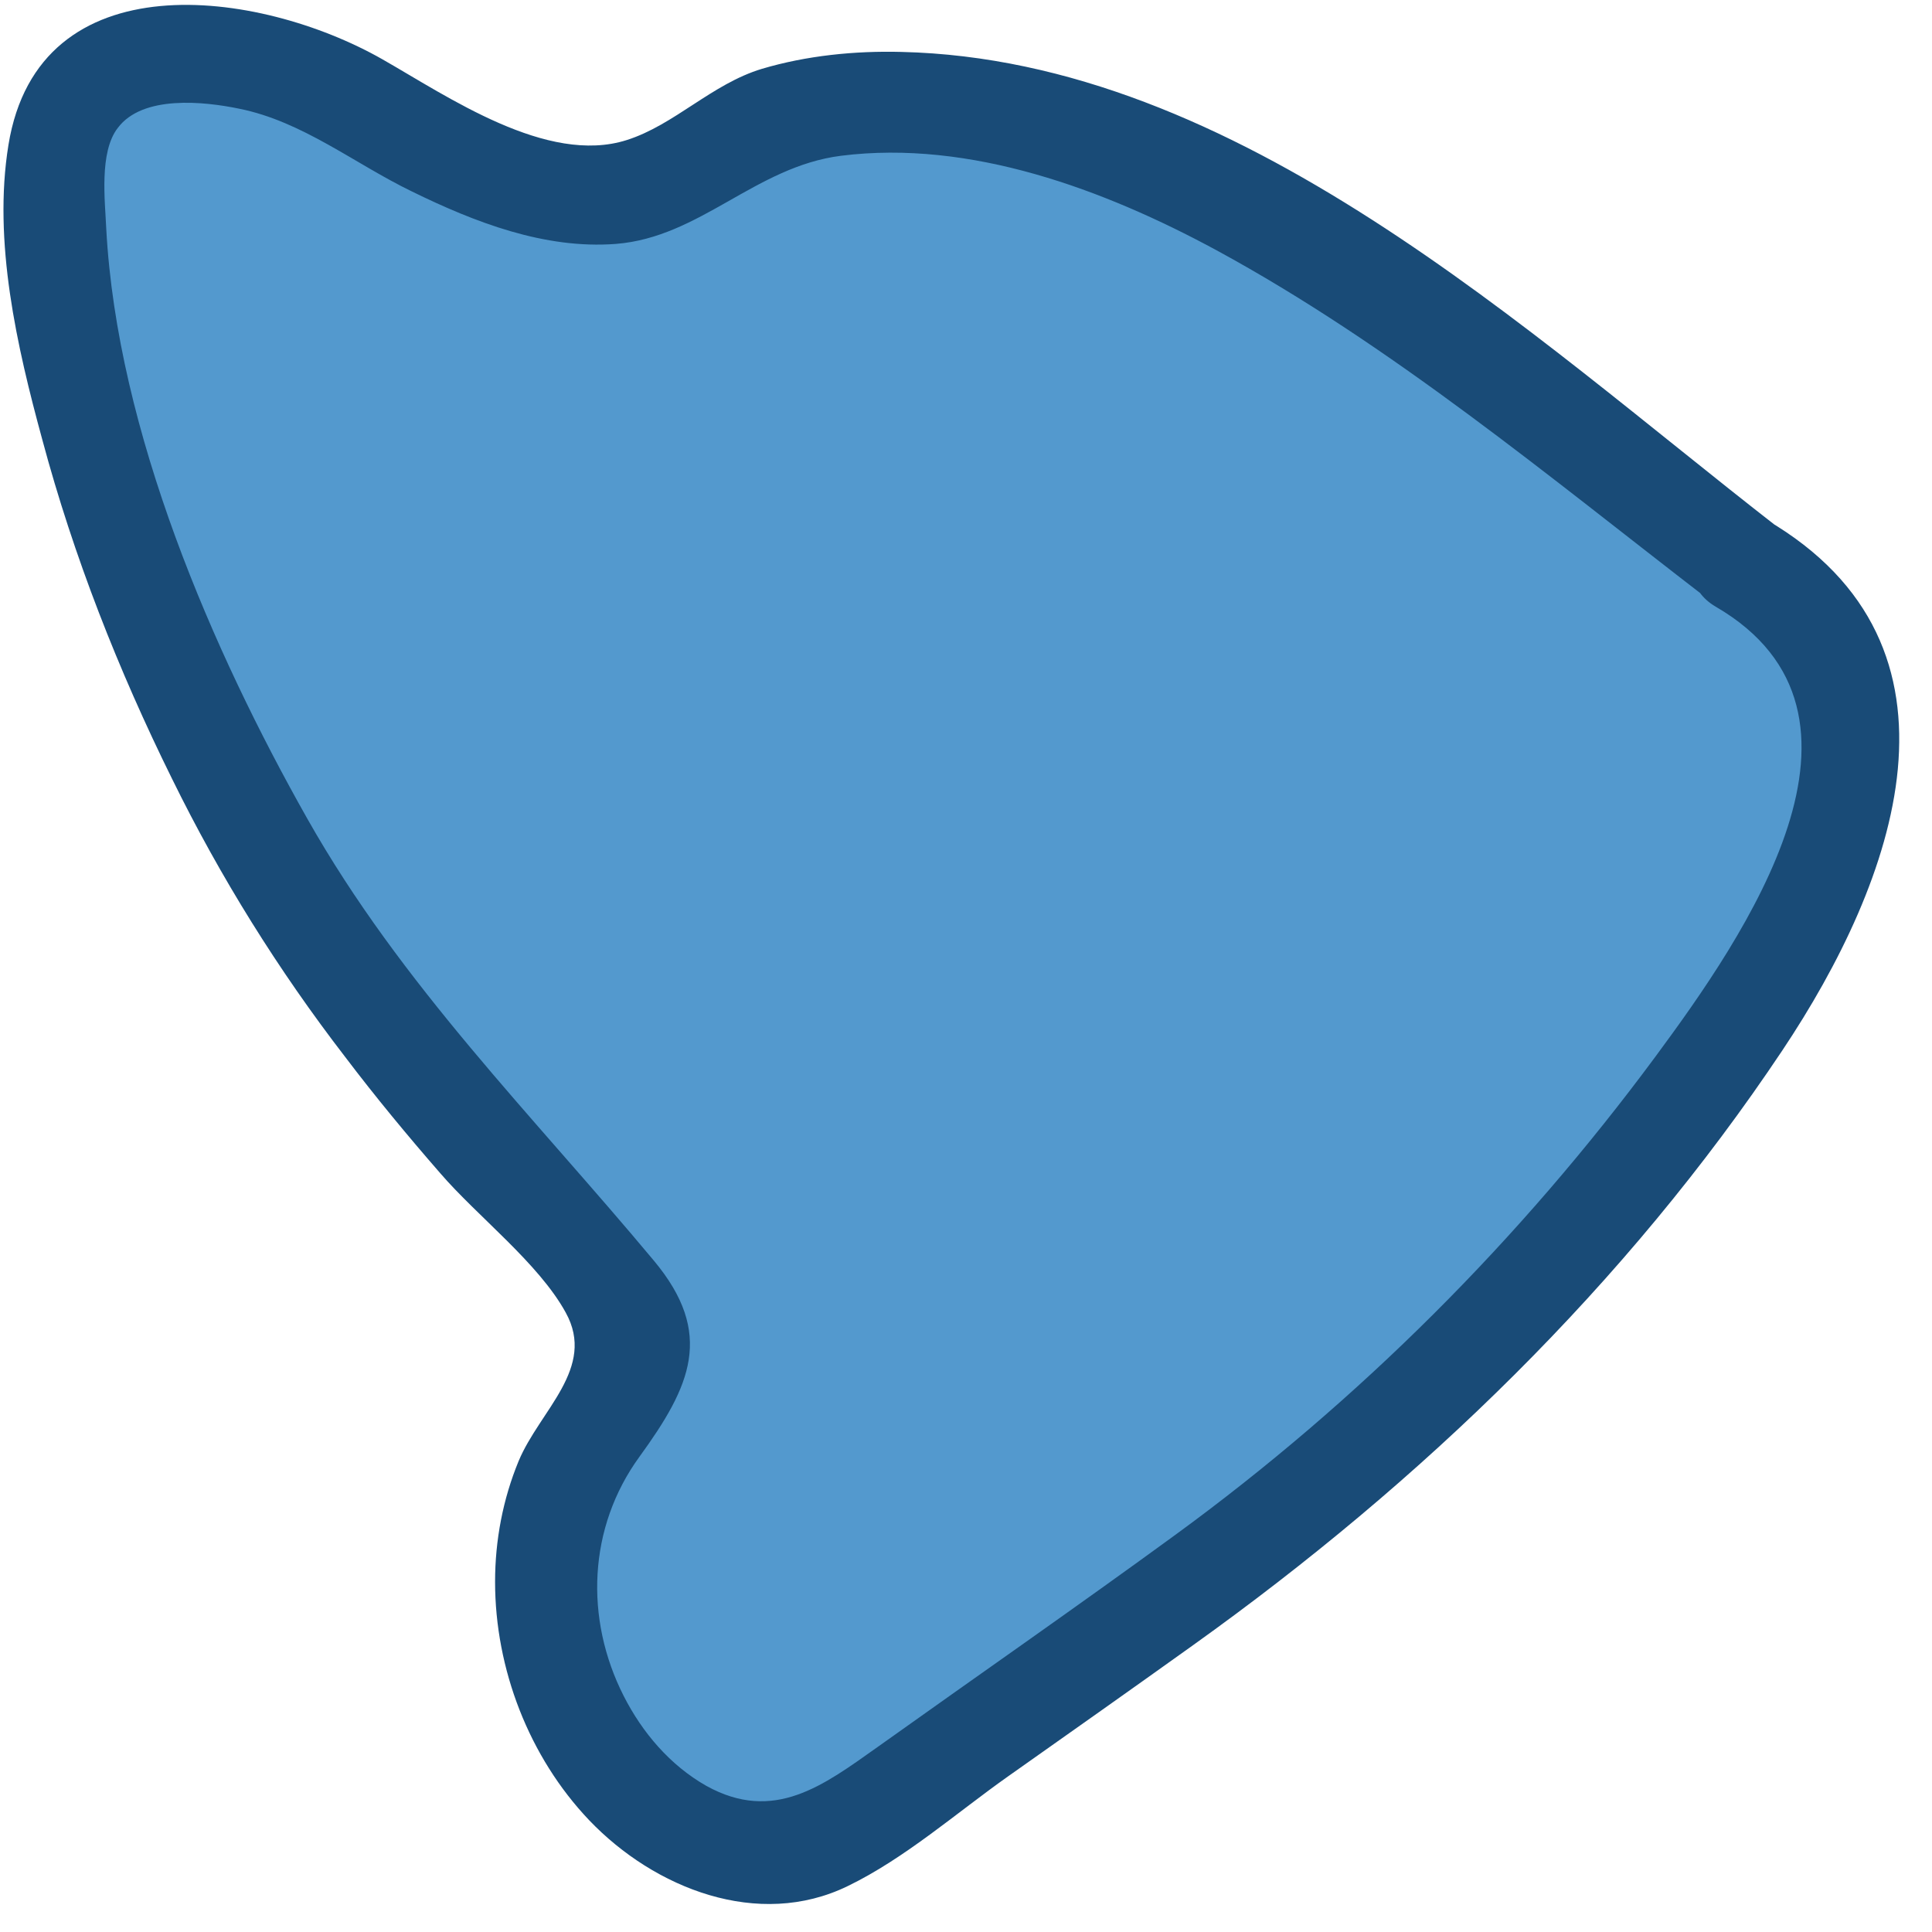
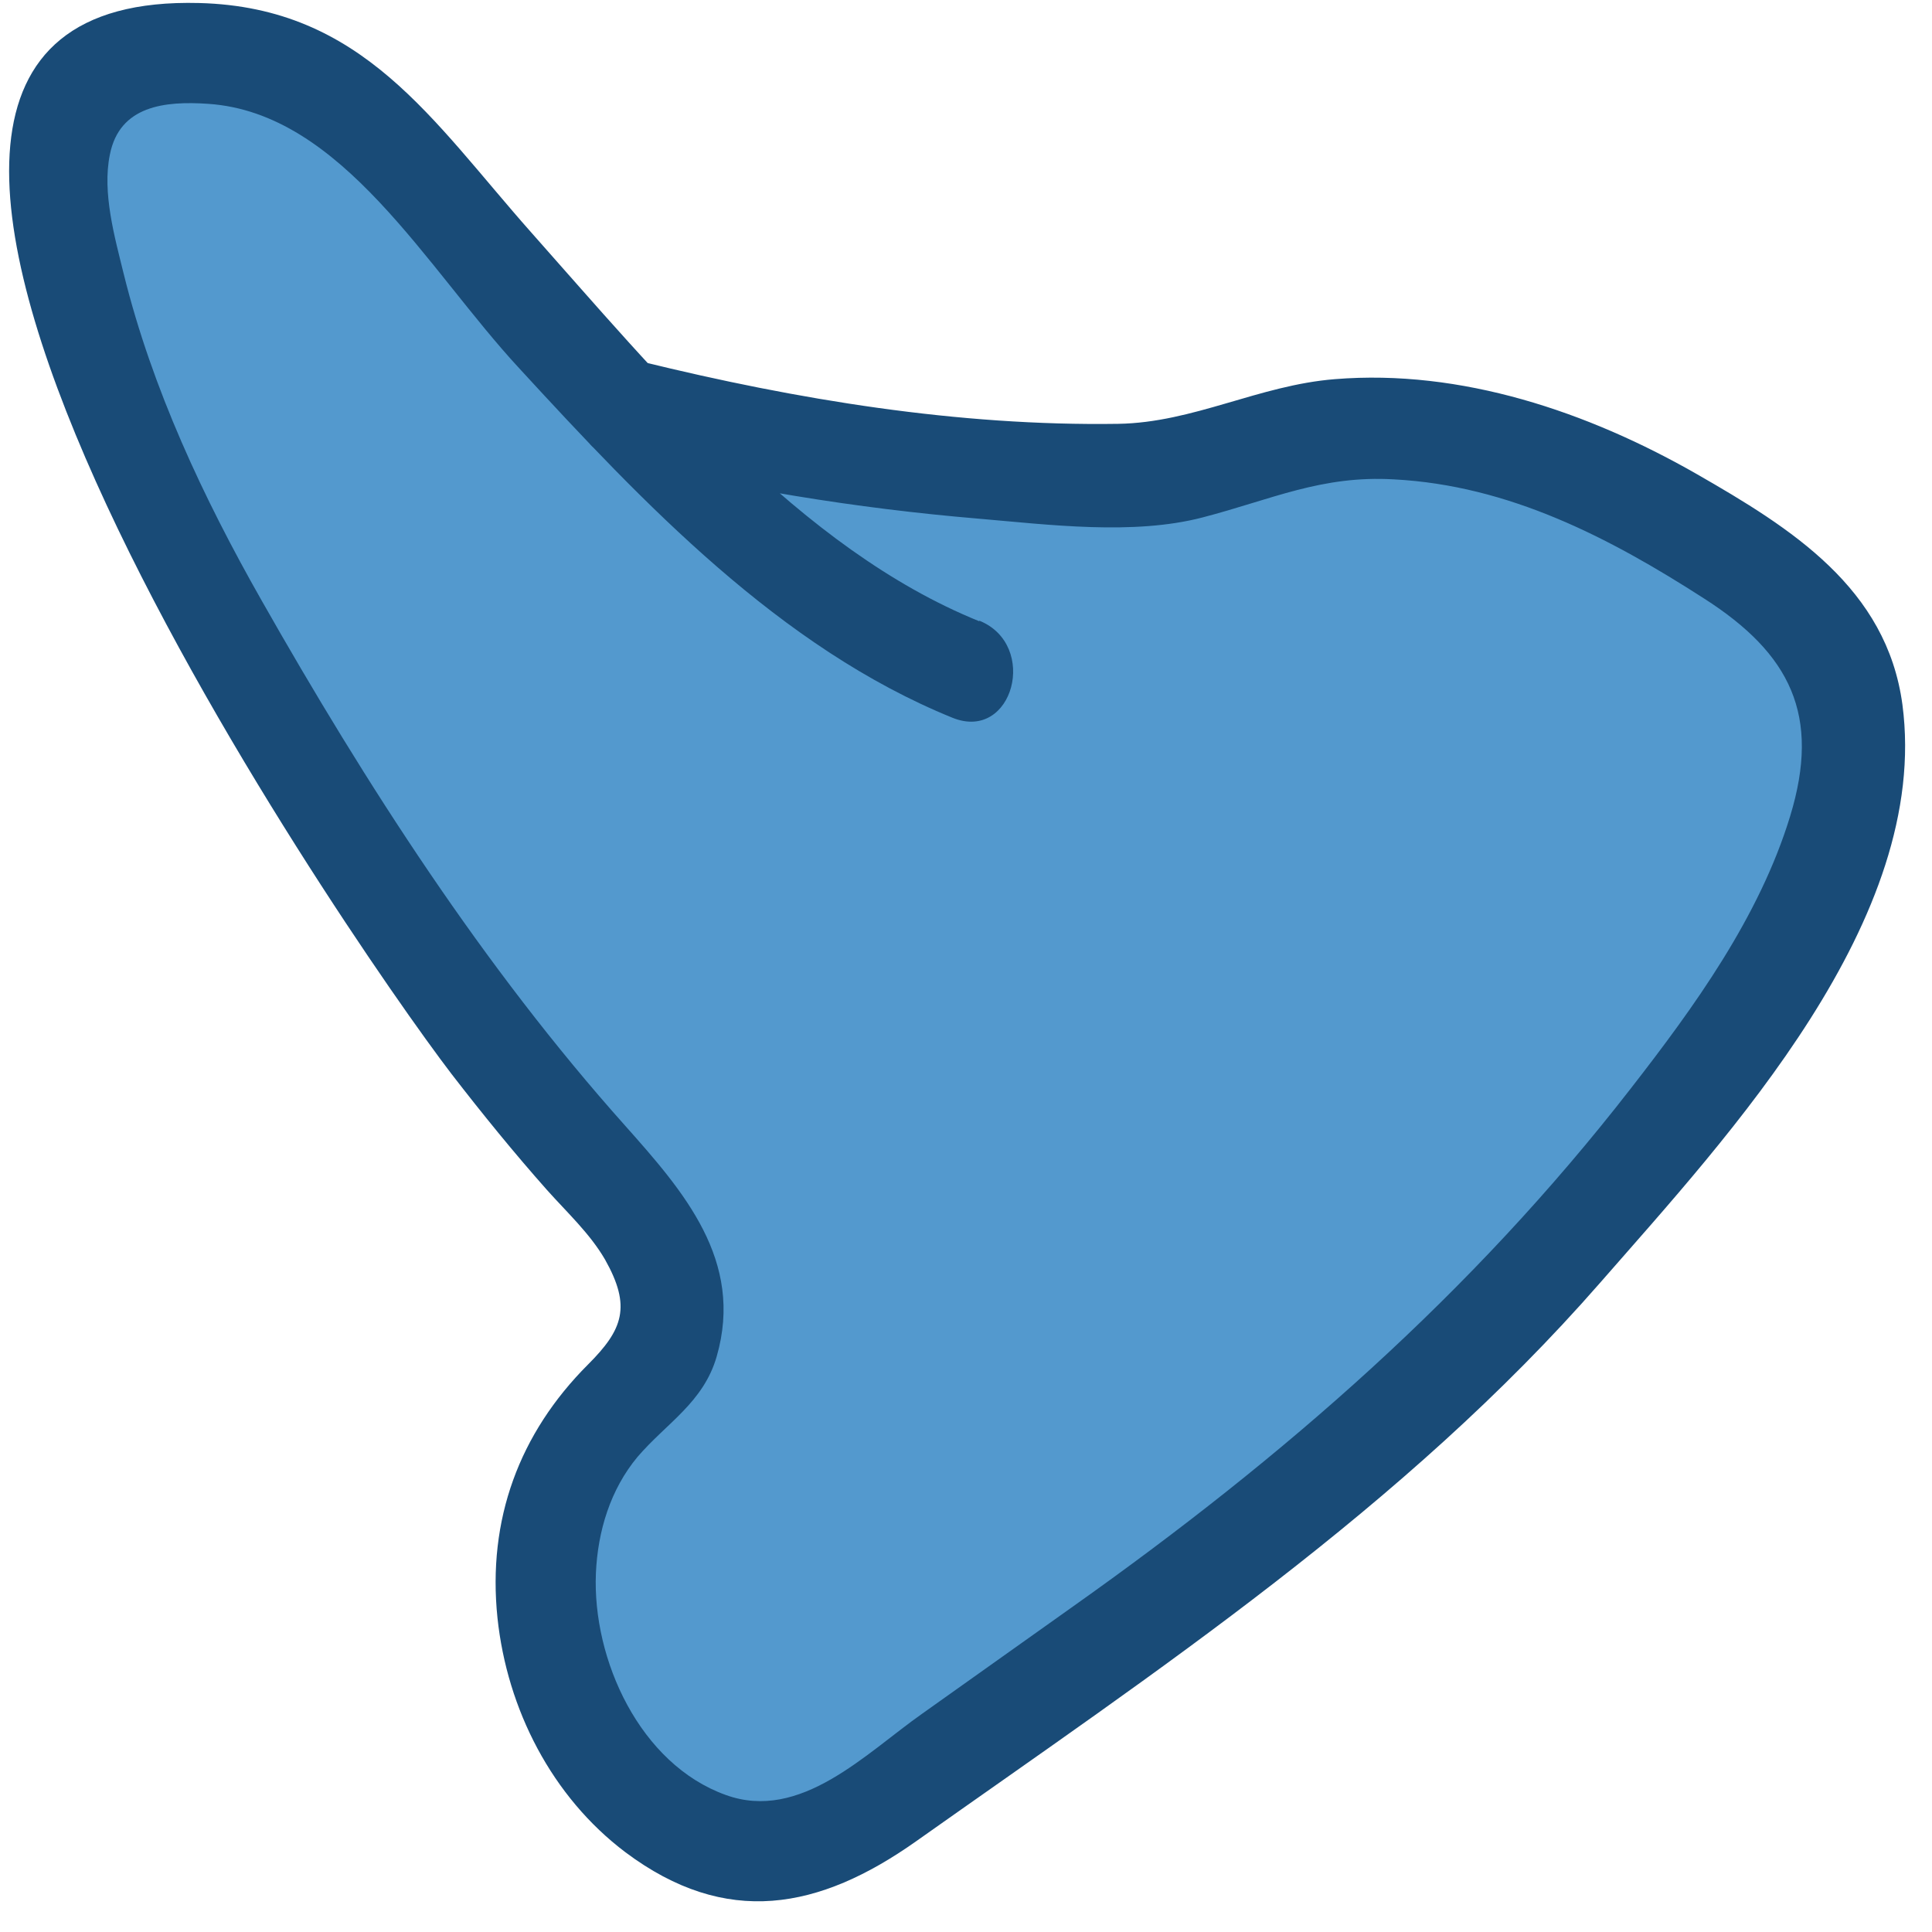
<svg xmlns="http://www.w3.org/2000/svg" id="Wood" viewBox="0 0 32 32">
  <defs>
    <style>
      .cls-1 {
        fill: #5399ce;
      }

      .cls-1, .cls-2 {
        stroke-width: 0px;
      }

      .cls-2 {
        fill: #194b77;
      }
    </style>
  </defs>
-   <path class="cls-1" d="M28.84,9.31c-6.37-4.94-8.49-6.41-11.88-7.33-.66-.18-3.7-.86-5.67.78-1.68,1.4-4.98-.84-5.8-1.3-1.31-.74-3.84-.95-4.37.46-.67,1.78.41,5.89,1.7,8.9,1.95,4.57,3.92,6.84,7.3,10.49.23.25.47.52.52.85.08.55-.38,1.01-.73,1.45-1.74,2.18-.71,5.94,1.9,6.92.42.16.88.25,1.32.16.46-.09.86-.37,1.25-.64,1.66-1.18,3.31-2.35,4.97-3.53,2.19-1.56,4.27-3.27,6.06-5.28,3.63-4.07,7.82-9.55,3.44-11.92Z" />
-   <path class="cls-2" d="M29.43,8.72C25.31,5.52,20.5.99,14.93.86c-.77-.02-1.57.06-2.31.28-.83.25-1.45.93-2.24,1.18-1.32.42-2.96-.72-4.05-1.34C4.29-.18.64-.68.14,2.4c-.26,1.6.14,3.34.56,4.88.52,1.94,1.26,3.82,2.15,5.62.8,1.63,1.76,3.17,2.87,4.61.5.66,1.03,1.3,1.57,1.92.62.72,1.63,1.49,2.08,2.31.51.92-.43,1.62-.78,2.46-.26.63-.39,1.31-.39,2,0,1.44.56,2.9,1.56,3.95,1.08,1.13,2.8,1.81,4.28,1.09.95-.46,1.81-1.22,2.66-1.82,1.02-.72,2.04-1.44,3.06-2.17,3.79-2.71,7.17-5.97,9.76-9.85,1.87-2.8,3.32-6.7-.26-8.79-.93-.54-1.77.9-.84,1.44,3.04,1.77.47,5.46-1,7.45-2.24,3.03-4.91,5.7-7.95,7.92-1.63,1.19-3.3,2.35-4.94,3.52-.89.63-1.71,1.26-2.83.64-.6-.34-1.06-.88-1.37-1.49-.65-1.28-.59-2.79.26-3.96s1.25-2.04.24-3.25c-2.01-2.41-4.18-4.56-5.74-7.32S1.94,7.15,1.76,3.79c-.02-.46-.12-1.27.19-1.67.41-.55,1.43-.44,2.01-.32,1.05.21,1.91.91,2.86,1.37,1.04.51,2.2.96,3.38.87,1.4-.11,2.31-1.28,3.73-1.46,2.14-.27,4.36.56,6.21,1.56,2.91,1.58,5.51,3.75,8.12,5.76.84.65,2.03-.52,1.18-1.18Z" />
+   <path class="cls-1" d="M16,11.09C11.87,9.51,6.31,1.92,5.49,1.46c-1.31-.74-3.84-.95-4.37.46-.67,1.78,1.01,6.02,2.89,9.13,2.58,4.25,4.19,6.54,6.4,8.9.76.8.81,1.57.66,2.31-.11.55-.82.92-1.17,1.36-1.74,2.18-.71,5.94,1.9,6.92.42.16.88.25,1.32.16.46-.09.86-.37,1.25-.64,1.66-1.18,3.31-2.35,4.97-3.53,2.19-1.56,4.27-3.27,6.06-5.28,3.63-4.07,7.82-9.55,3.44-11.92-3.96-2.79-7.2-2.48-8.95-1.61-.61.31-5.05.22-9.48-.91" />
+   <path class="cls-2" d="M16.22,10.29c-2.97-1.2-5.35-4.11-7.43-6.45C7.16,2,6.01.12,3.3.05c-8.38-.22,2.42,15.44,4.18,17.74.51.66,1.03,1.3,1.58,1.92.33.37.71.72.96,1.15.44.78.3,1.16-.28,1.74-1.14,1.14-1.67,2.57-1.5,4.2.16,1.51.9,2.96,2.12,3.88,1.67,1.25,3.21.95,4.81-.18,4-2.83,8.08-5.53,11.33-9.25,2.14-2.45,5.48-6.02,5.01-9.58-.26-1.93-1.84-2.92-3.41-3.82-1.8-1.03-3.9-1.74-5.99-1.57-1.26.1-2.34.72-3.59.74-2.65.04-5.32-.4-7.89-1.03-1.04-.26-1.49,1.35-.44,1.61,1.97.49,3.99.82,6.01.99,1.17.1,2.57.28,3.72-.02s1.97-.7,3.17-.63c1.9.1,3.56.96,5.13,1.97,1.44.92,1.94,1.94,1.43,3.61s-1.59,3.16-2.64,4.51c-2.64,3.4-5.74,6.1-9.24,8.58-.83.59-1.66,1.18-2.49,1.77-.94.66-2.02,1.8-3.26,1.35-1.42-.51-2.21-2.24-2.15-3.67.03-.7.24-1.39.69-1.93.48-.56,1.09-.9,1.31-1.66.46-1.59-.55-2.74-1.52-3.83-2.34-2.62-4.29-5.65-6.02-8.7-.96-1.69-1.81-3.5-2.28-5.4-.15-.61-.36-1.35-.23-1.98.16-.81.91-.89,1.63-.84,2.22.15,3.62,2.73,5.15,4.38,2.05,2.23,4.32,4.63,7.18,5.79,1,.4,1.43-1.21.44-1.61h0Z" />
</svg>
